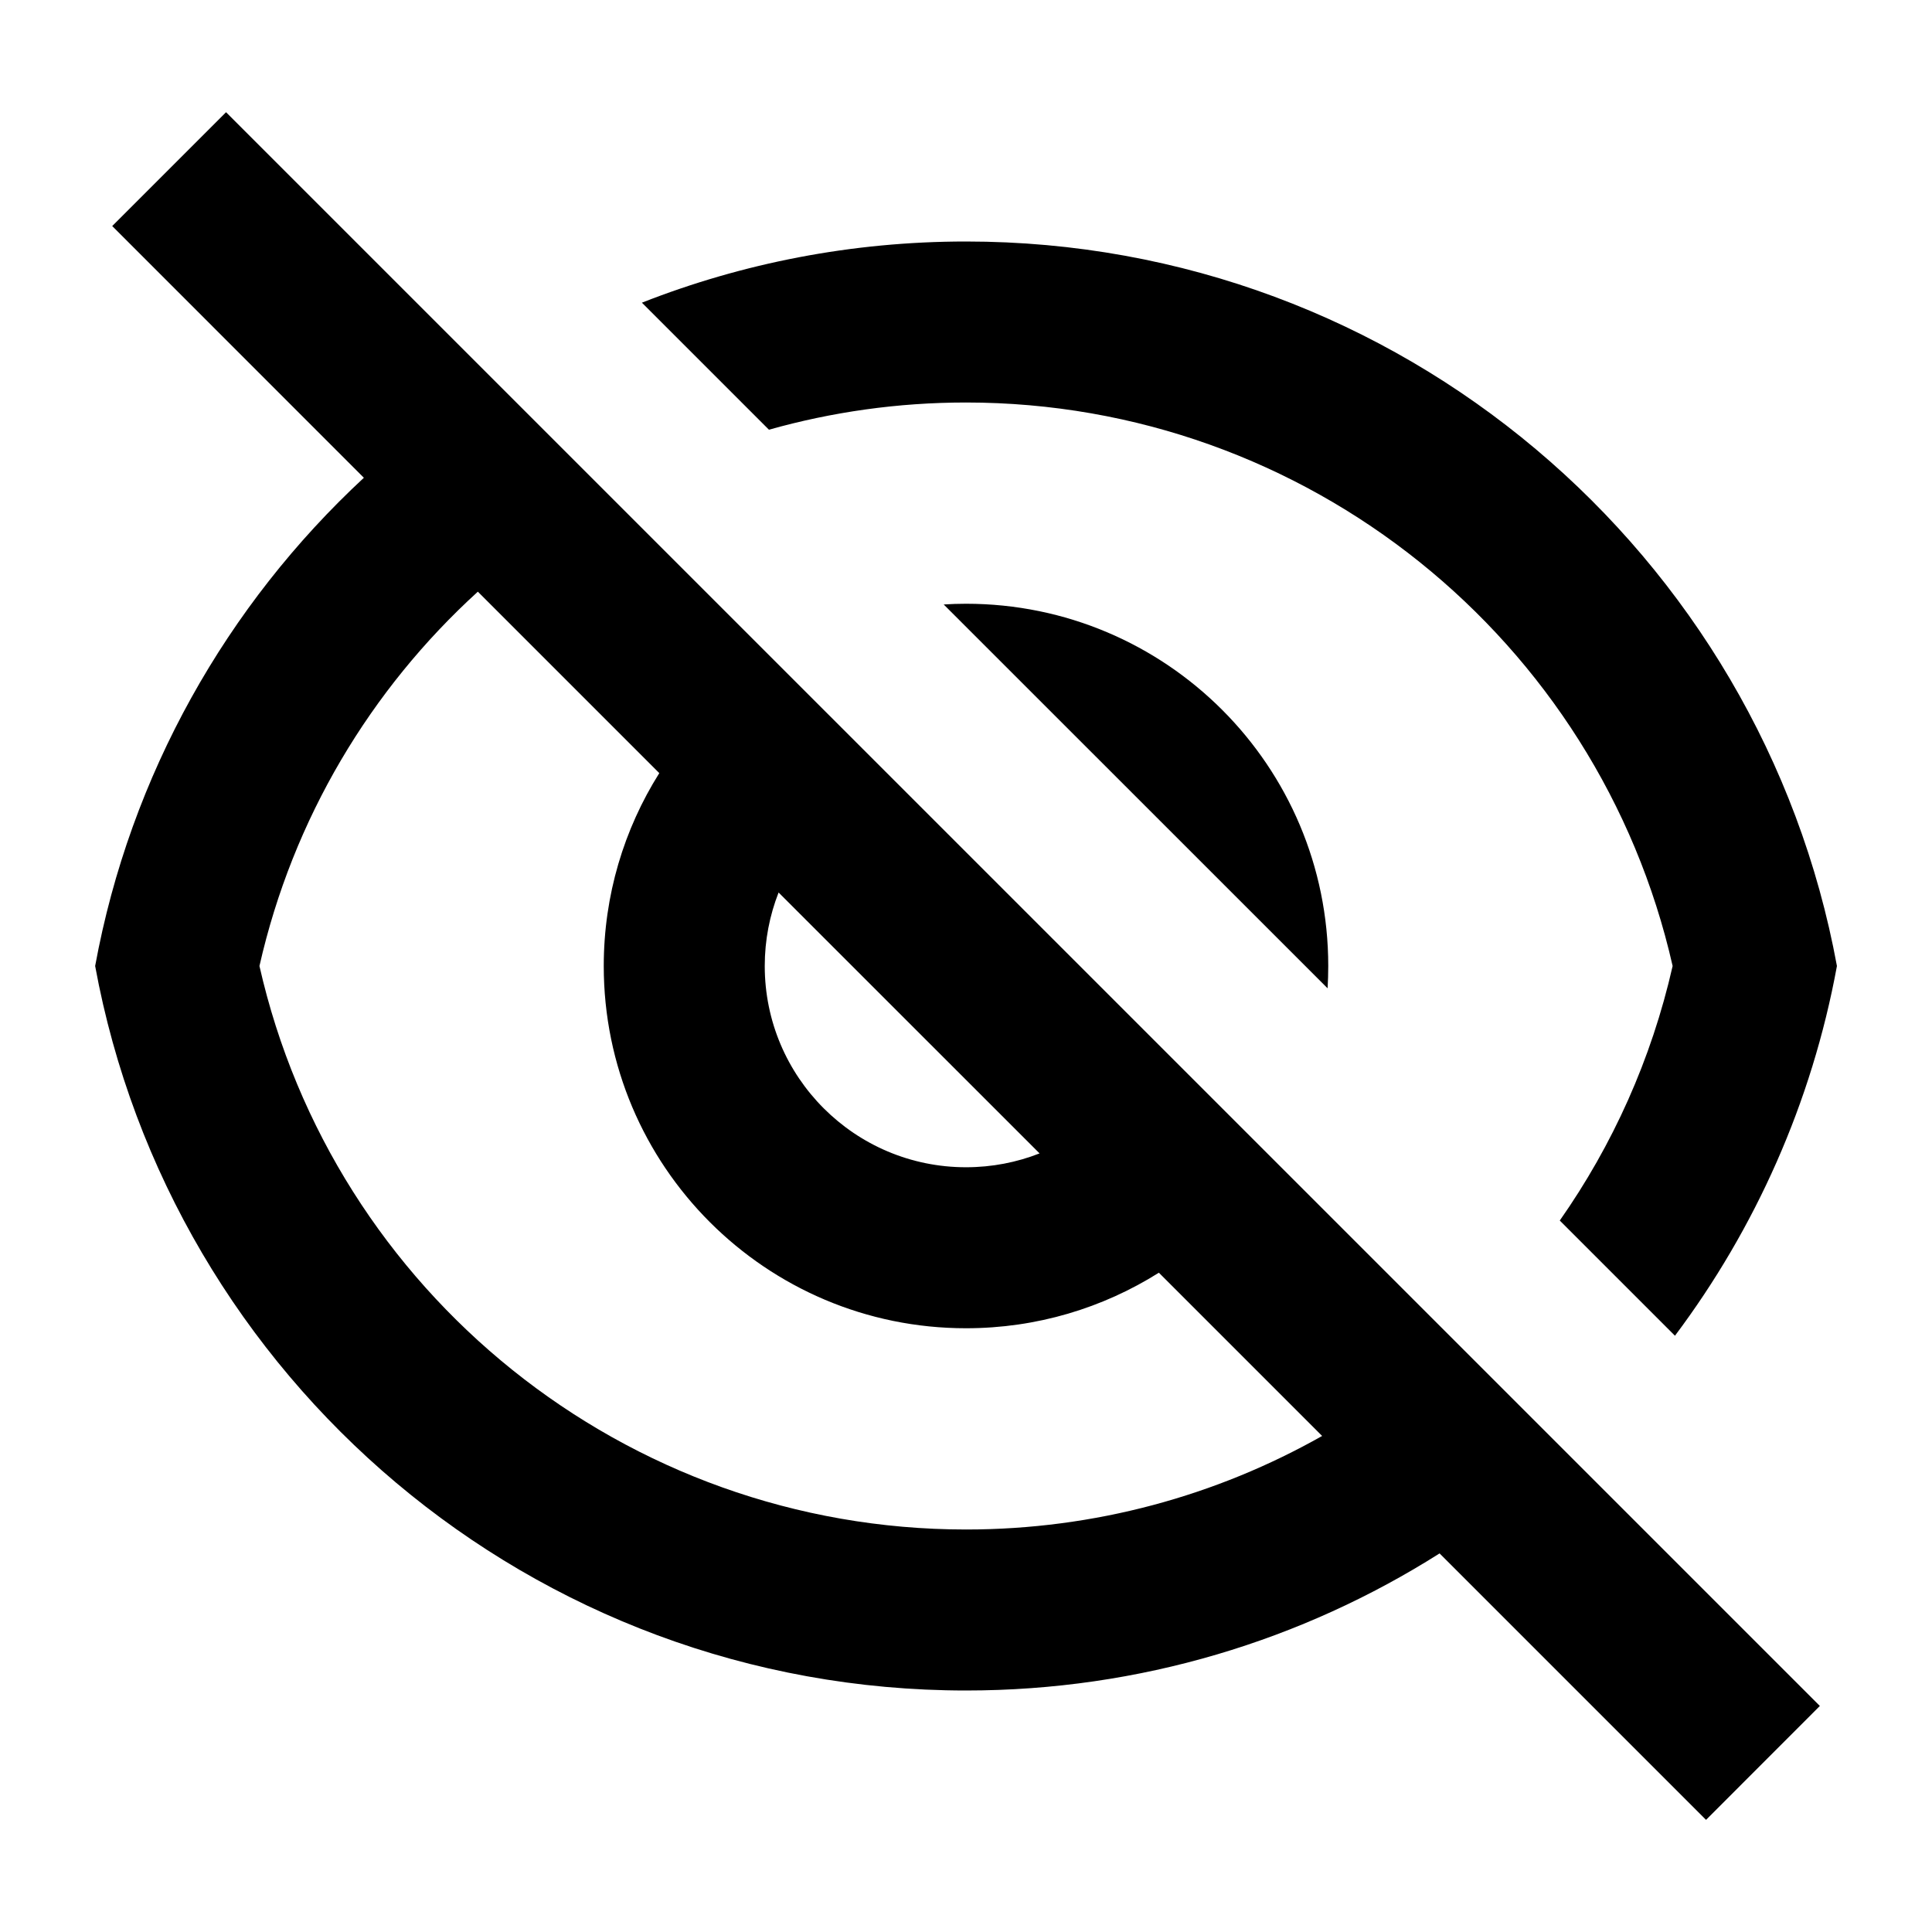
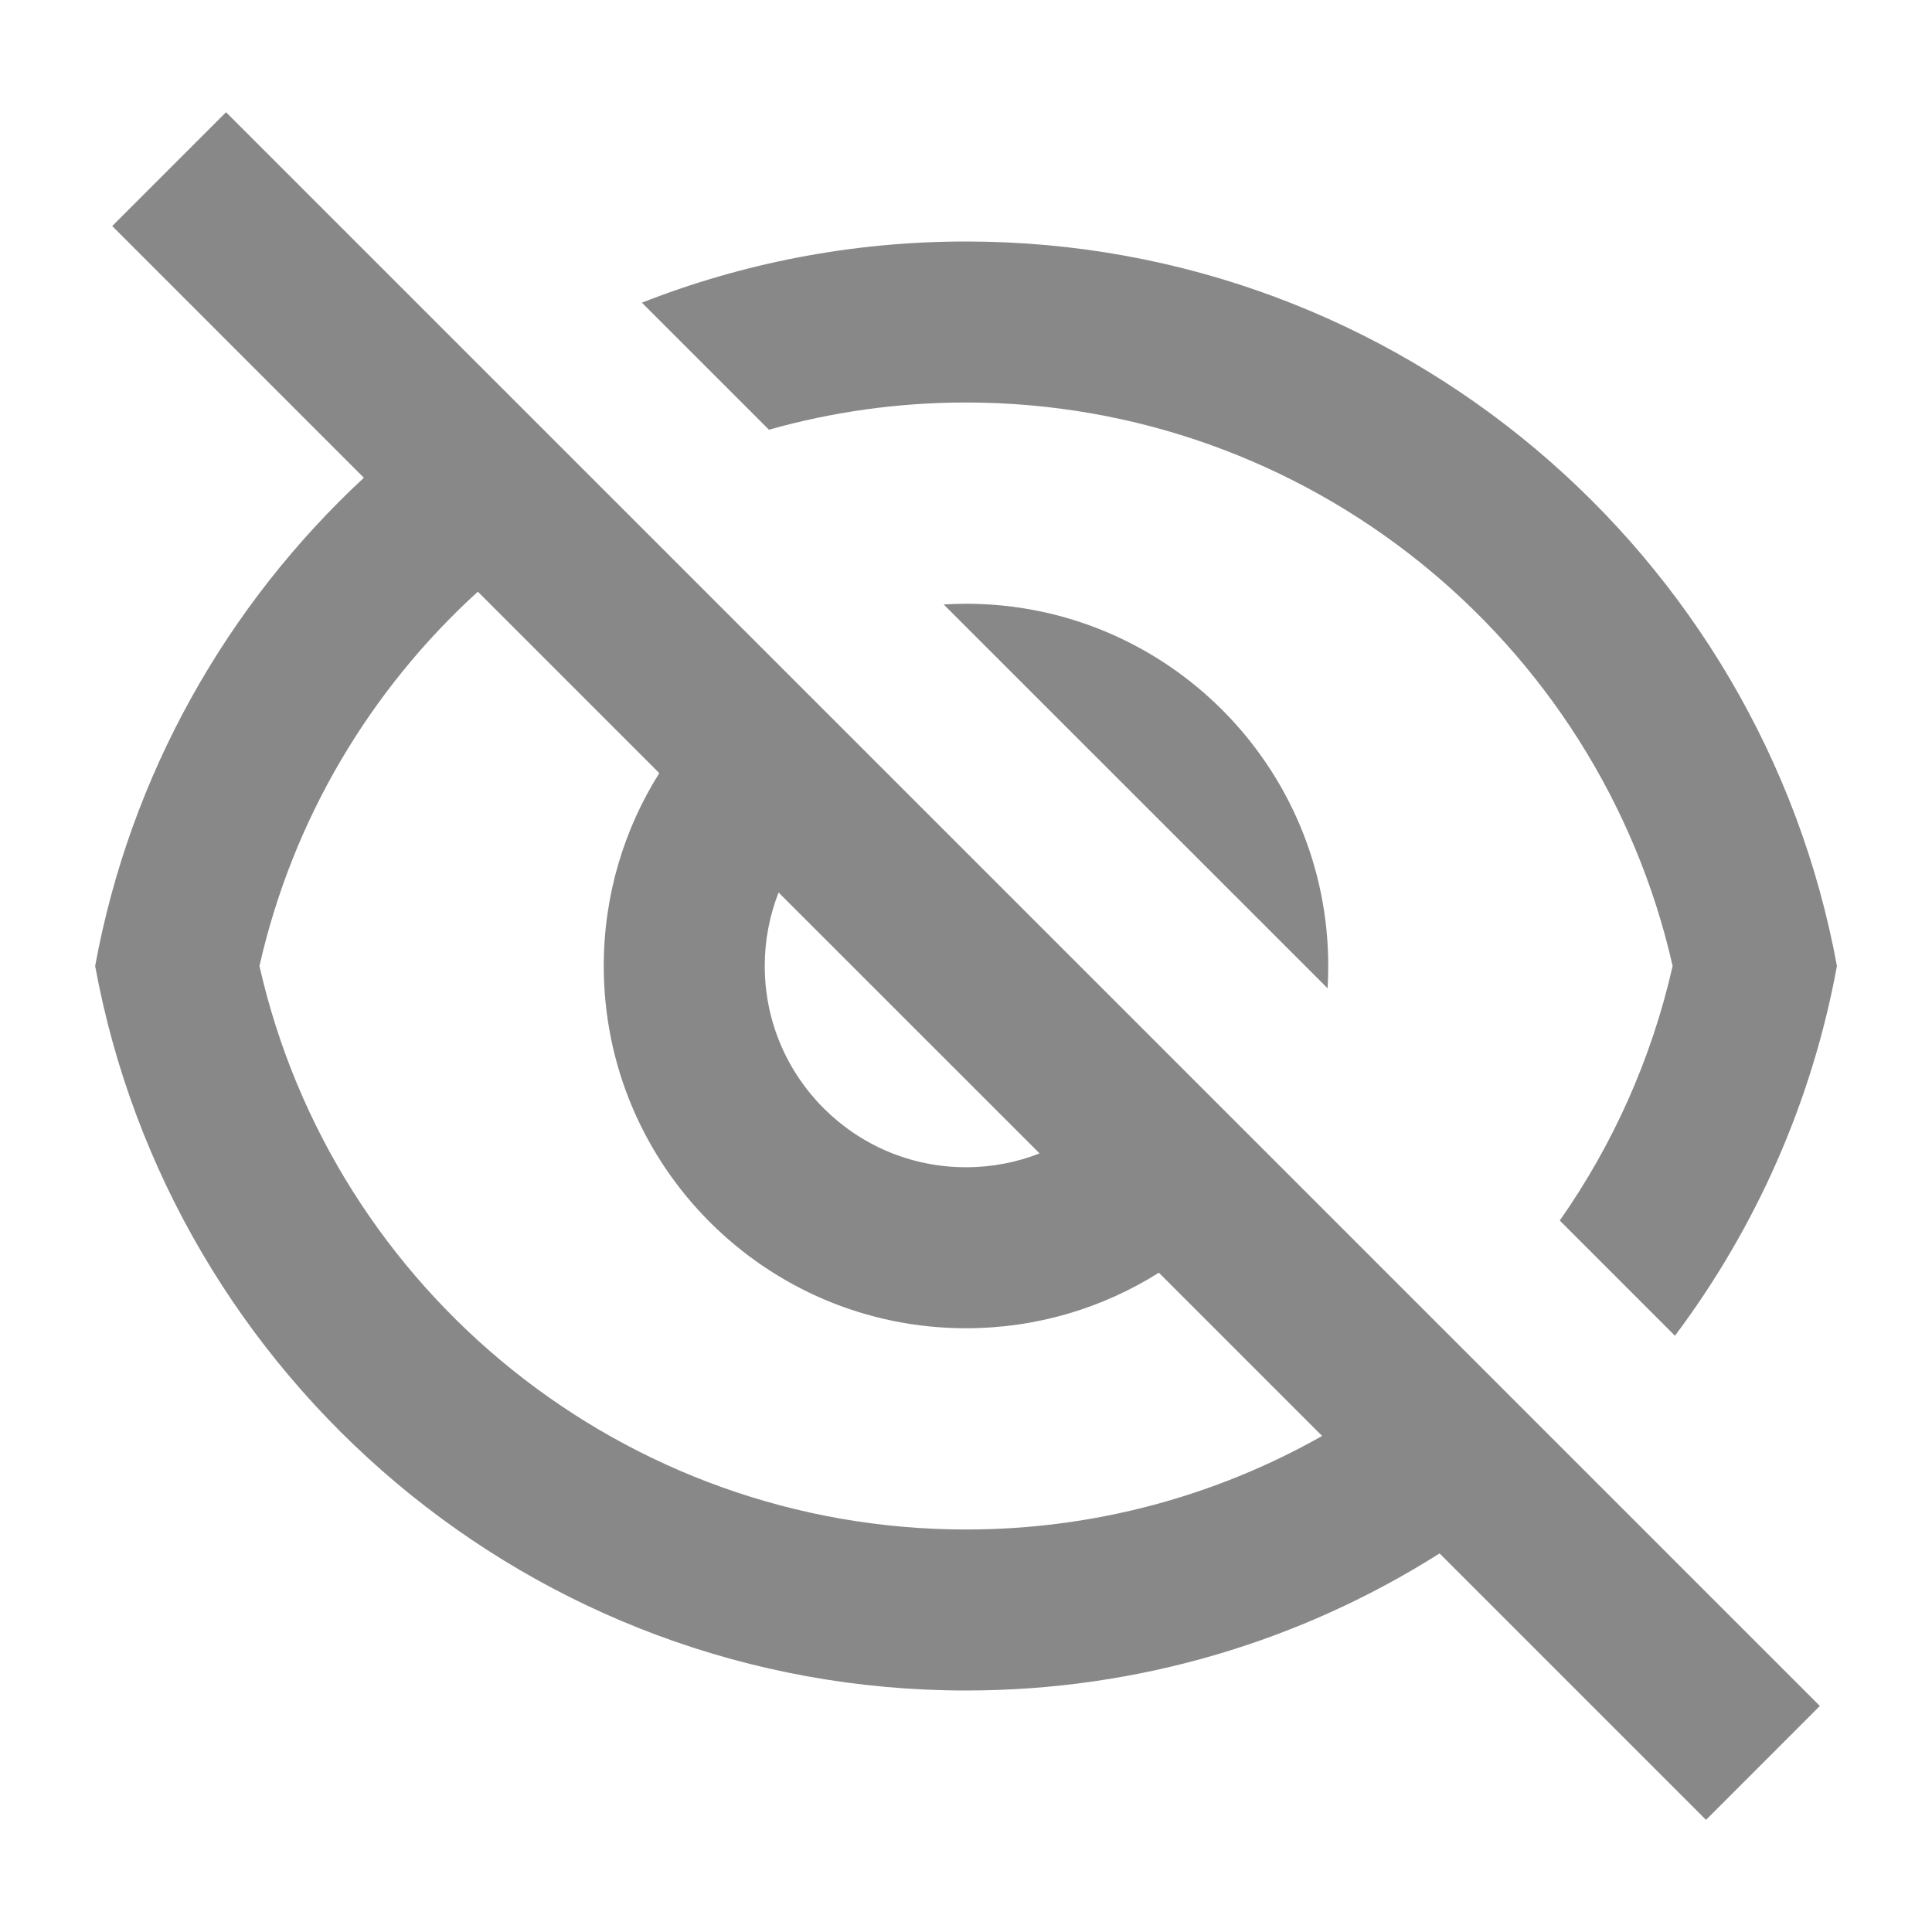
- <svg xmlns="http://www.w3.org/2000/svg" viewBox="0 0 24 24" fill="currentColor">
+ <svg xmlns="http://www.w3.org/2000/svg" viewBox="0 0 24 24" fill="#888888">
  <path d="M17.883 19.297C16.181 20.375 14.164 21 12 21C6.608 21 2.122 17.12 1.182 12C1.618 9.623 2.819 7.513 4.52 5.935L1.394 2.808L2.808 1.394L22.607 21.192L21.193 22.607L17.883 19.297ZM5.936 7.35C4.607 8.56 3.638 10.167 3.223 12C4.14 16.052 7.765 19 12 19C13.6 19 15.112 18.58 16.424 17.838L14.396 15.81C13.702 16.247 12.881 16.5 12 16.5C9.515 16.5 7.5 14.485 7.5 12C7.5 11.12 7.753 10.298 8.19 9.604L5.936 7.35ZM12.914 14.328L9.672 11.087C9.561 11.37 9.5 11.678 9.5 12C9.5 13.381 10.62 14.5 12 14.5C12.323 14.5 12.631 14.439 12.914 14.328ZM20.807 16.593L19.376 15.162C20.032 14.227 20.515 13.159 20.778 12C19.86 7.948 16.236 5 12 5C11.154 5 10.333 5.118 9.552 5.338L7.974 3.76C9.221 3.27 10.579 3 12 3C17.392 3 21.878 6.88 22.819 12C22.507 13.7 21.804 15.263 20.807 16.593ZM11.723 7.509C11.815 7.503 11.907 7.5 12 7.5C14.486 7.5 16.5 9.515 16.5 12C16.5 12.093 16.497 12.186 16.492 12.277L11.723 7.509Z" />
</svg>
